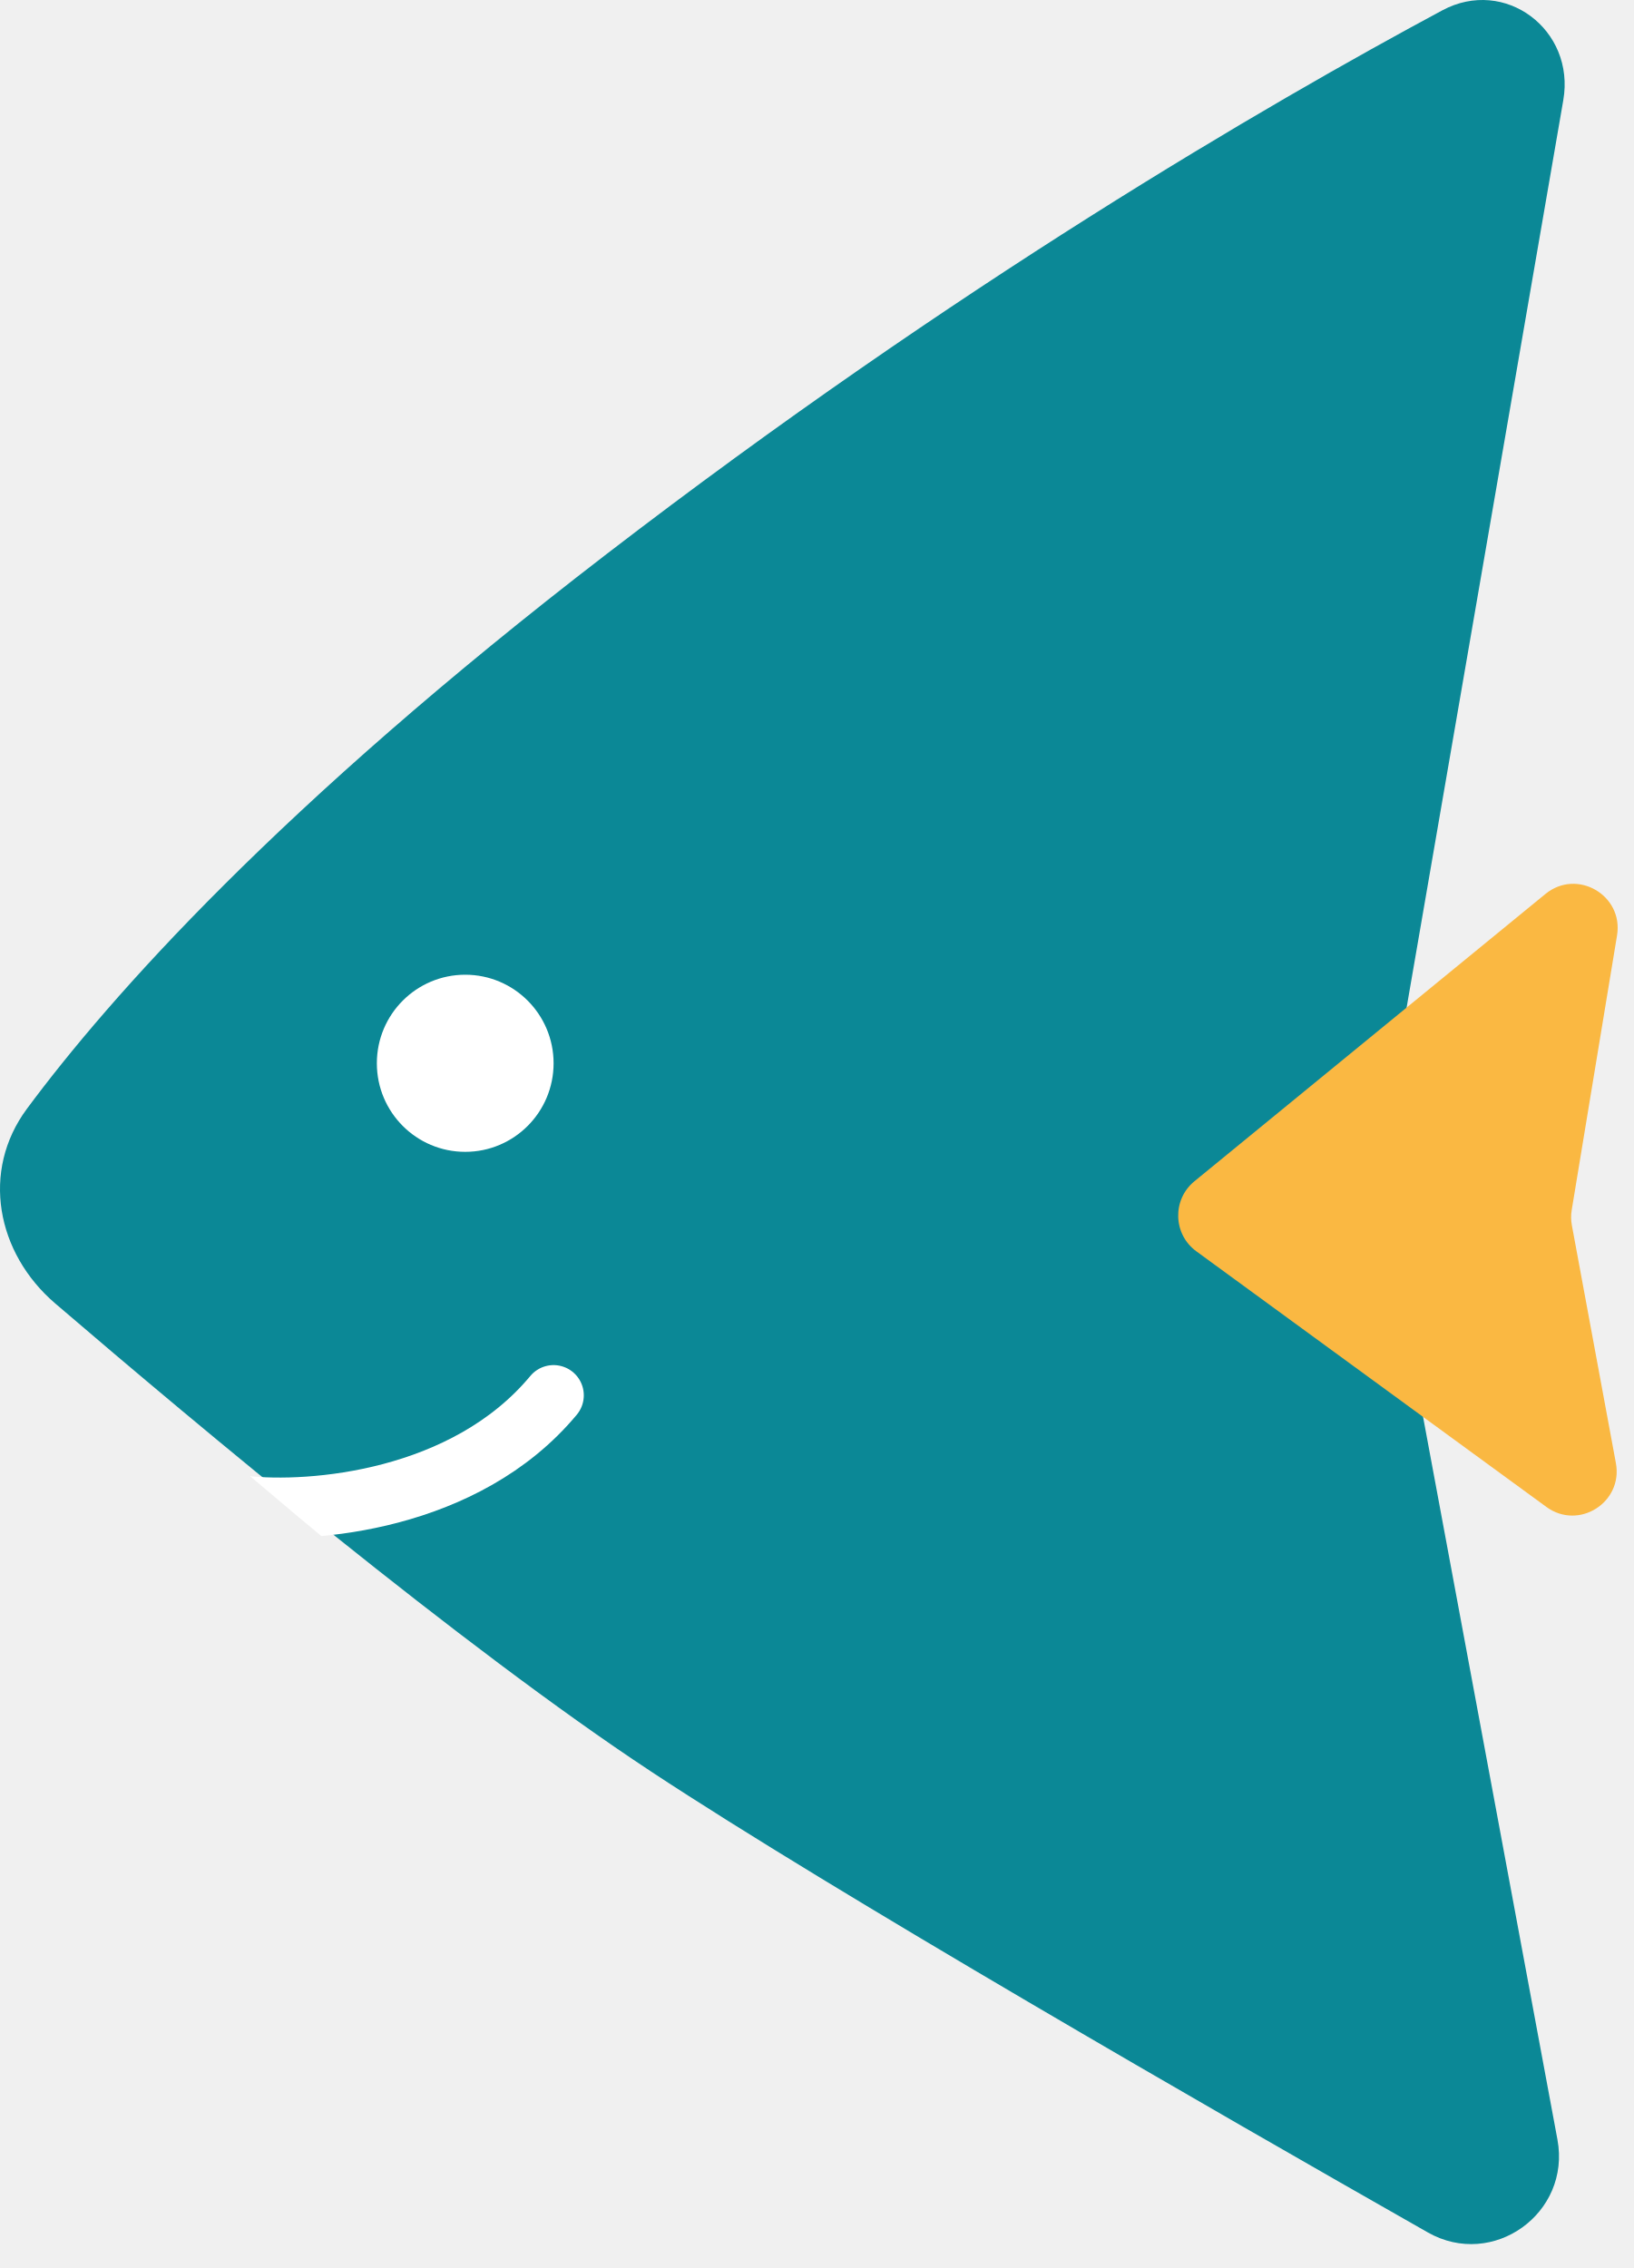
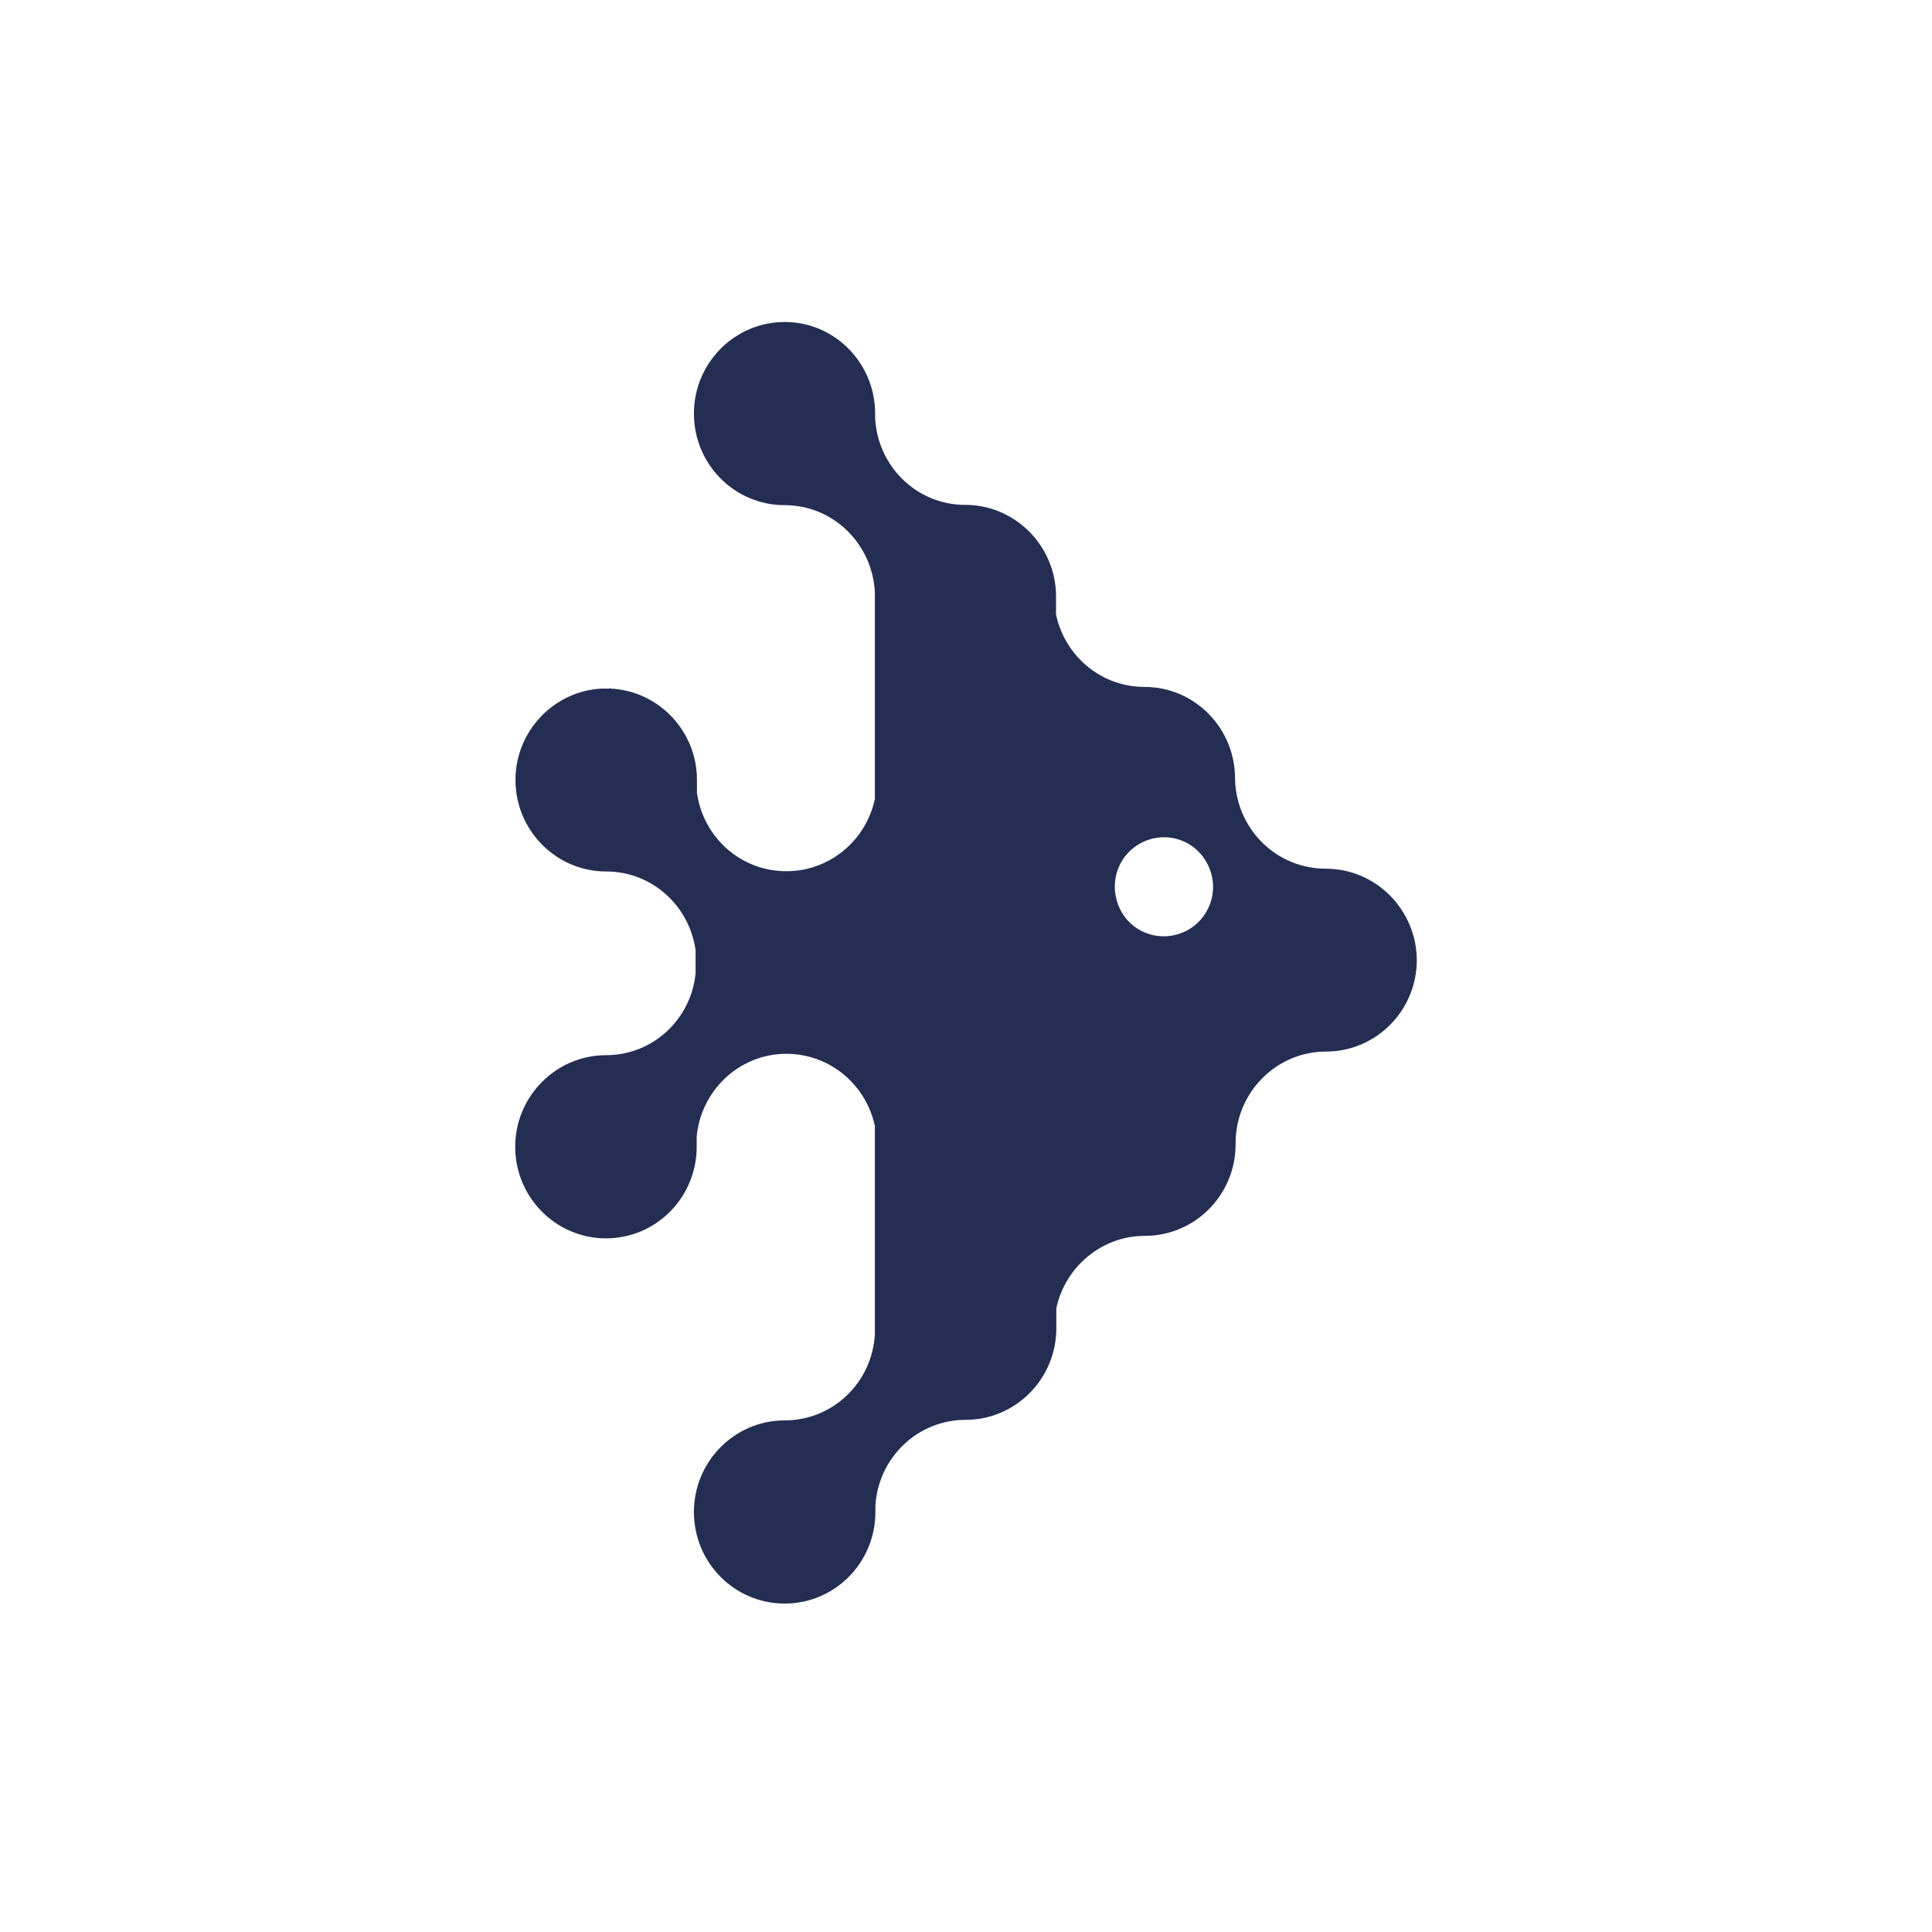
- <svg xmlns="http://www.w3.org/2000/svg" width="54" height="75" viewBox="0 0 54 75" fill="none">
-   <g clip-path="url(#clip0_7523_1936)">
-     <g clip-path="url(#clip1_7523_1936)">
-       <path d="M1.823 43.101C-0.119 41.434 -0.635 38.725 0.889 36.668C3.614 32.991 9.22 26.655 20.056 18.323C31.599 9.447 41.892 3.454 47.69 0.343C49.765 -0.771 52.093 0.988 51.692 3.312L45.651 38.303C45.592 38.646 45.594 38.996 45.658 39.339L51.498 70.751C51.952 73.19 49.365 75.047 47.211 73.823C40.051 69.752 27.645 62.614 21.537 58.588C15.301 54.478 6.511 47.122 1.823 43.101Z" fill="#0B8896" />
-       <path d="M15.383 38.09C16.996 38.09 18.305 36.779 18.305 35.161C18.305 33.544 16.996 32.233 15.383 32.233C13.769 32.233 12.461 33.544 12.461 35.161C12.461 36.779 13.769 38.09 15.383 38.09Z" fill="white" />
-       <path d="M39.559 41.38C38.785 40.816 38.754 39.67 39.495 39.063L51.103 29.561C52.146 28.708 53.689 29.603 53.469 30.934L51.971 40.01C51.943 40.178 51.944 40.349 51.975 40.516L53.431 48.383C53.672 49.685 52.202 50.613 51.134 49.833L39.559 41.38Z" fill="#FAB842" />
-       <mask id="mask0_7523_1936" style="mask-type:alpha" maskUnits="userSpaceOnUse" x="7" y="45" width="13" height="6">
-         <path d="M8.078 49.803C10.269 50.047 15.382 49.657 18.304 46.142" stroke="white" stroke-width="2" stroke-linecap="round" />
-       </mask>
-       <g mask="url(#mask0_7523_1936)">
-         <path d="M2.37 43.685C0.183 41.748 -0.173 38.506 1.662 36.231C5.142 31.915 11.425 24.824 19.766 18.323C28.618 11.423 40.119 4.523 46.691 0.75C48.803 -0.463 51.311 1.336 50.901 3.741L45.008 38.346C44.954 38.661 44.952 38.982 45.002 39.297L50.154 71.876C50.55 74.377 47.812 76.172 45.691 74.796C38.129 69.887 24.861 61.26 19.766 57.856C14.868 54.584 7.014 47.8 2.37 43.685Z" fill="white" />
-       </g>
-     </g>
-   </g>
-   <defs>
-     <clipPath id="clip0_7523_1936">
-       <rect width="53.49" height="74.21" fill="white" />
-     </clipPath>
-     <clipPath id="clip1_7523_1936">
-       <rect width="53.49" height="74.21" fill="white" />
-     </clipPath>
-   </defs>
+ <svg xmlns="http://www.w3.org/2000/svg" width="300" height="300" viewBox="0 0 300 300" fill="none">
+   <rect width="300" height="300" fill="white" />
+   <path d="M205.867 134.891C198.073 134.891 191.777 128.537 191.777 120.67V120.8C191.734 113.02 185.482 106.666 177.73 106.666C170.964 106.666 165.353 101.868 163.983 95.428V92.618C163.983 84.795 157.645 78.398 149.893 78.398C142.355 78.398 136.274 72.433 135.889 64.912V64.221C135.889 56.397 129.636 50 121.842 50C114.047 50 107.752 56.397 107.752 64.221C107.752 72.087 114.047 78.441 121.842 78.441C129.379 78.441 135.46 84.449 135.846 91.927V124.085C134.475 130.482 128.865 135.28 122.099 135.28C114.989 135.28 109.208 130.006 108.223 123.134V121.102C108.223 113.538 102.313 107.314 94.861 106.925C94.818 106.925 94.818 106.925 94.775 106.882C94.732 106.882 94.732 106.882 94.732 106.882C94.689 106.882 94.604 106.925 94.561 106.925H93.405C85.996 107.314 80.043 113.538 80.043 121.102C80.043 128.969 86.381 135.323 94.133 135.323C101.242 135.323 107.024 140.639 108.009 147.512V151.142C107.323 158.231 101.413 163.85 94.09 163.85C86.338 163.85 80 170.247 80 178.071C80 185.937 86.338 192.291 94.09 192.291C101.884 192.291 108.18 185.937 108.18 178.071V176.471C108.865 169.296 114.818 163.634 122.099 163.634C128.865 163.634 134.475 168.432 135.846 174.829V207.203C135.418 214.681 129.336 220.559 121.842 220.559C114.047 220.559 107.752 226.956 107.752 234.78C107.752 242.646 114.047 249 121.842 249C129.636 249 135.931 242.646 135.931 234.78V233.829C136.36 226.394 142.441 220.473 149.936 220.473C157.687 220.473 164.026 214.119 164.026 206.252V203.14C165.396 196.743 171.049 191.902 177.773 191.902C185.567 191.902 191.863 185.548 191.863 177.682V177.422C191.906 169.642 198.158 163.288 205.91 163.288C213.662 163.288 220 156.934 220 149.068C219.957 141.288 213.662 134.891 205.867 134.891ZM187.709 140.812C185.996 144.702 181.499 146.431 177.645 144.745C173.79 143.06 172.077 138.478 173.747 134.588C175.46 130.698 179.957 128.969 183.812 130.655C187.666 132.384 189.422 136.965 187.709 140.812Z" fill="#242E52" />
</svg>
